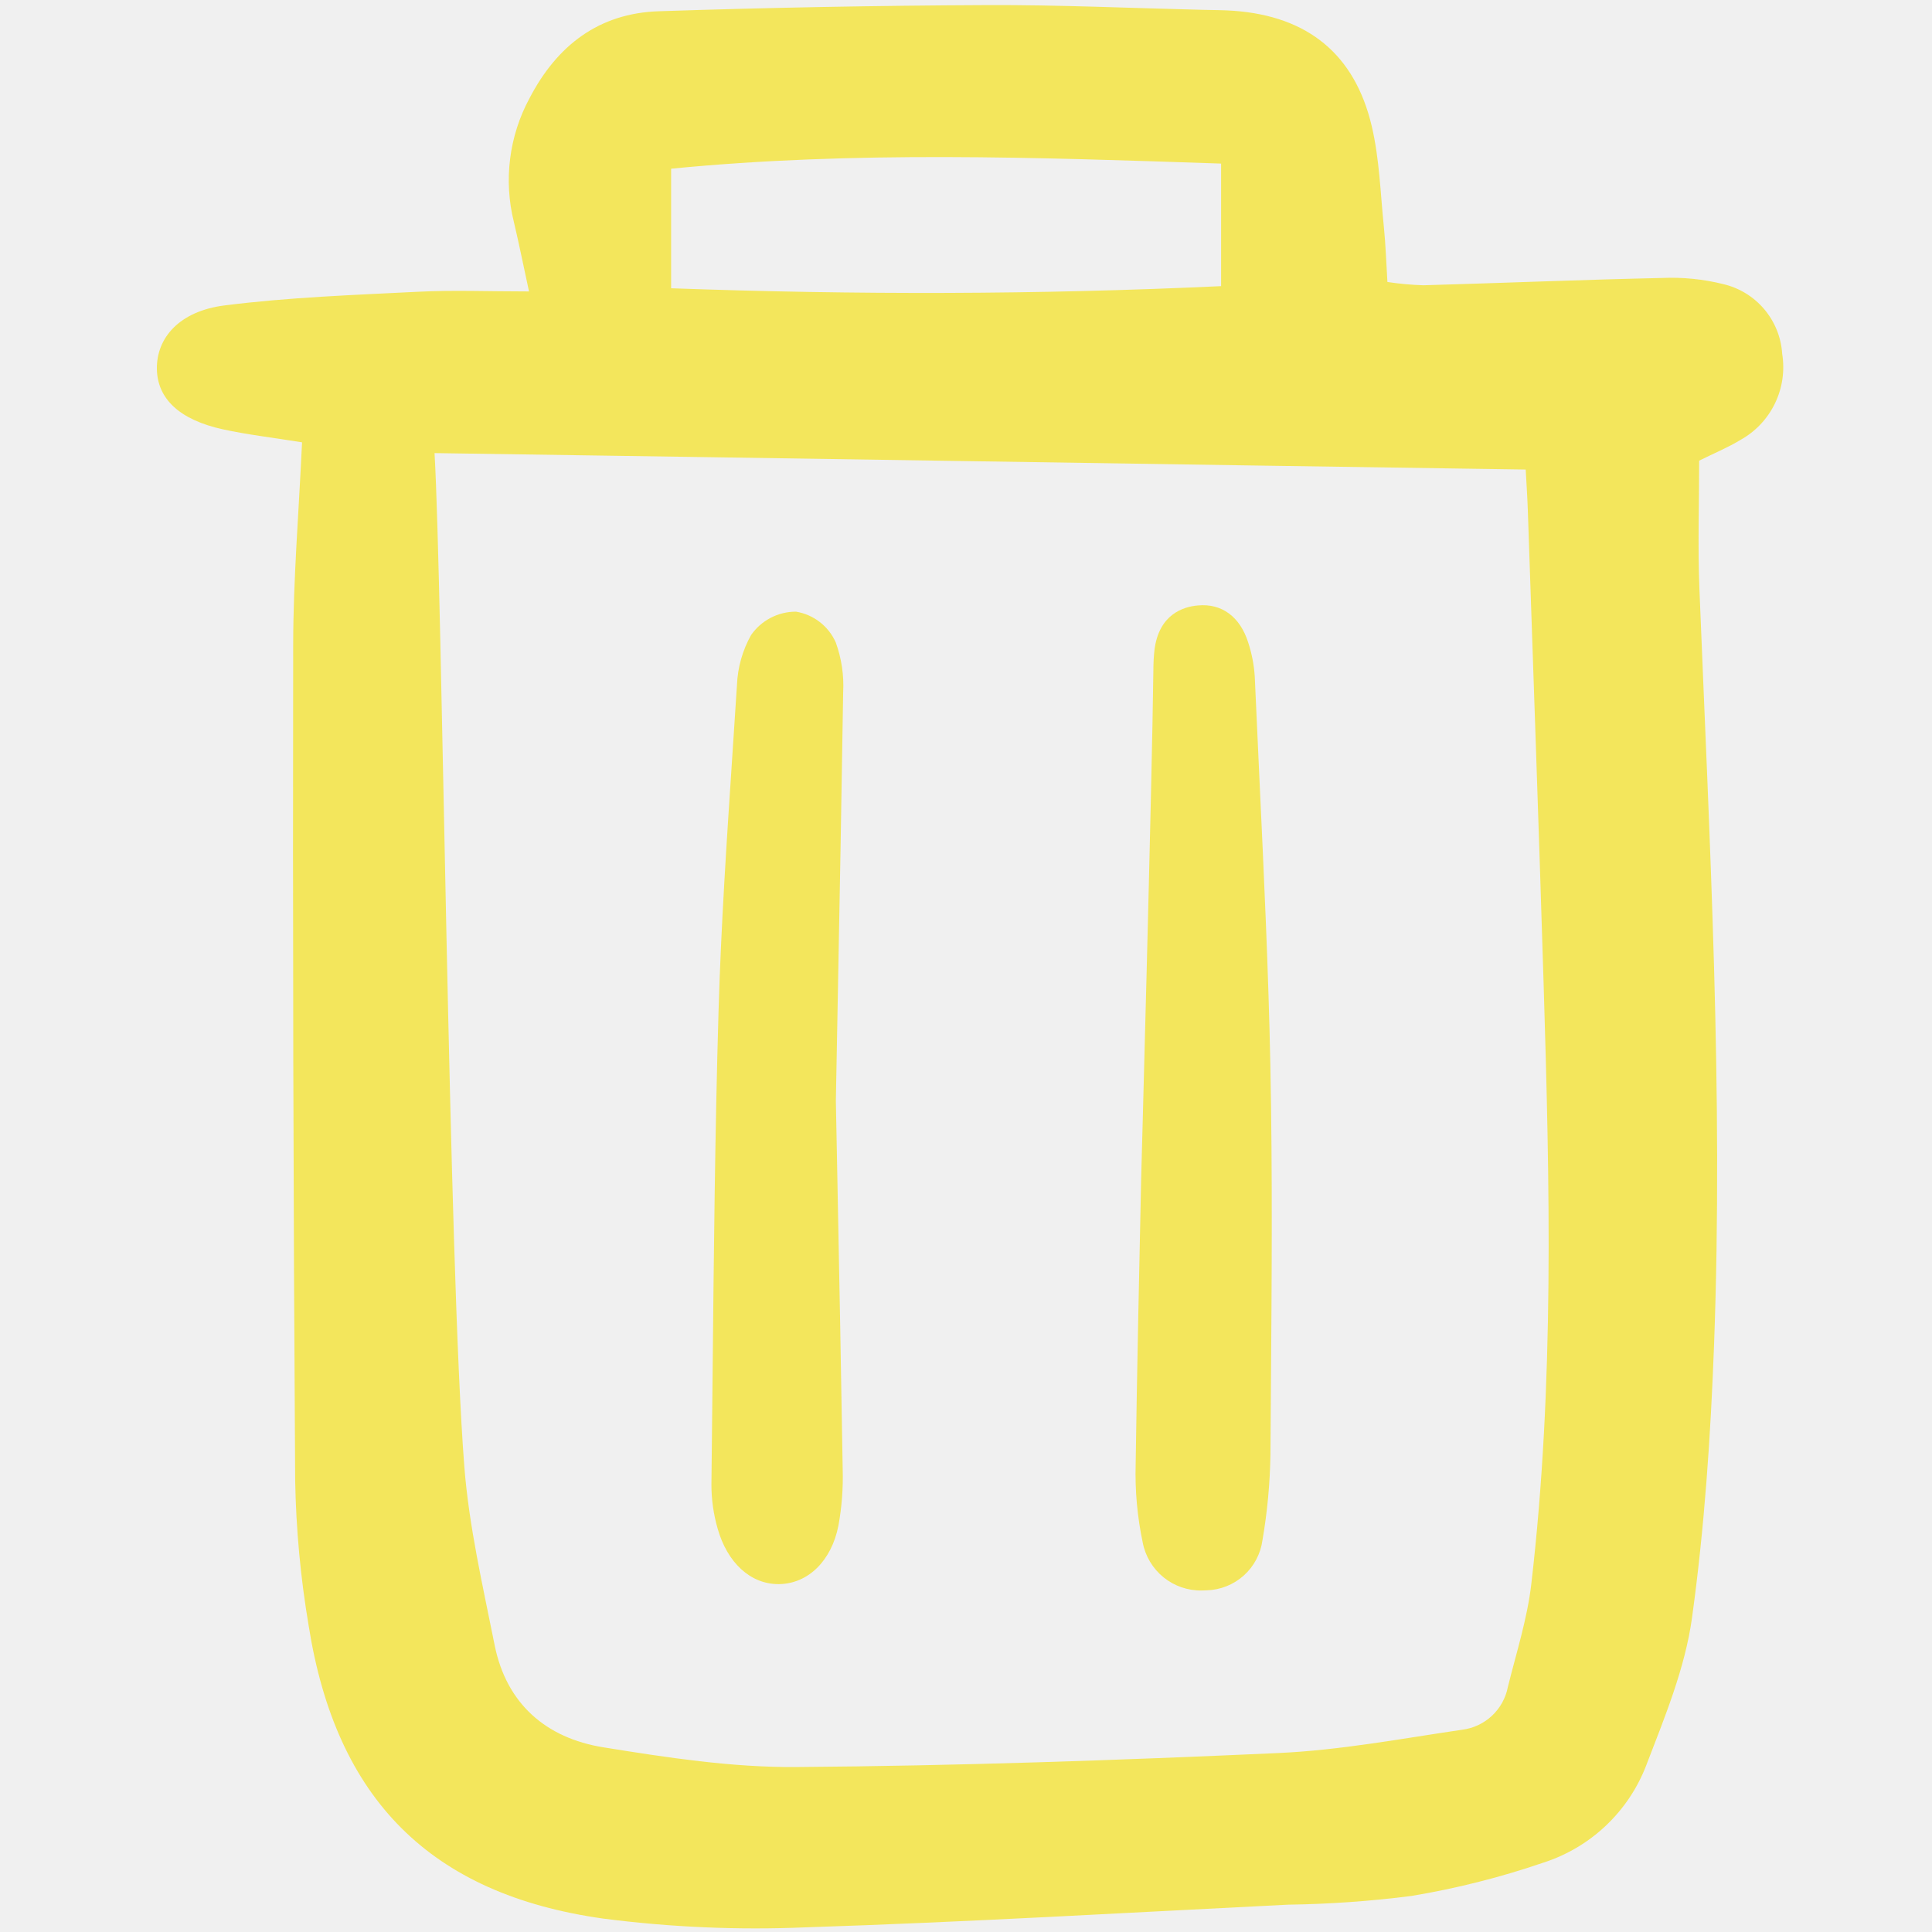
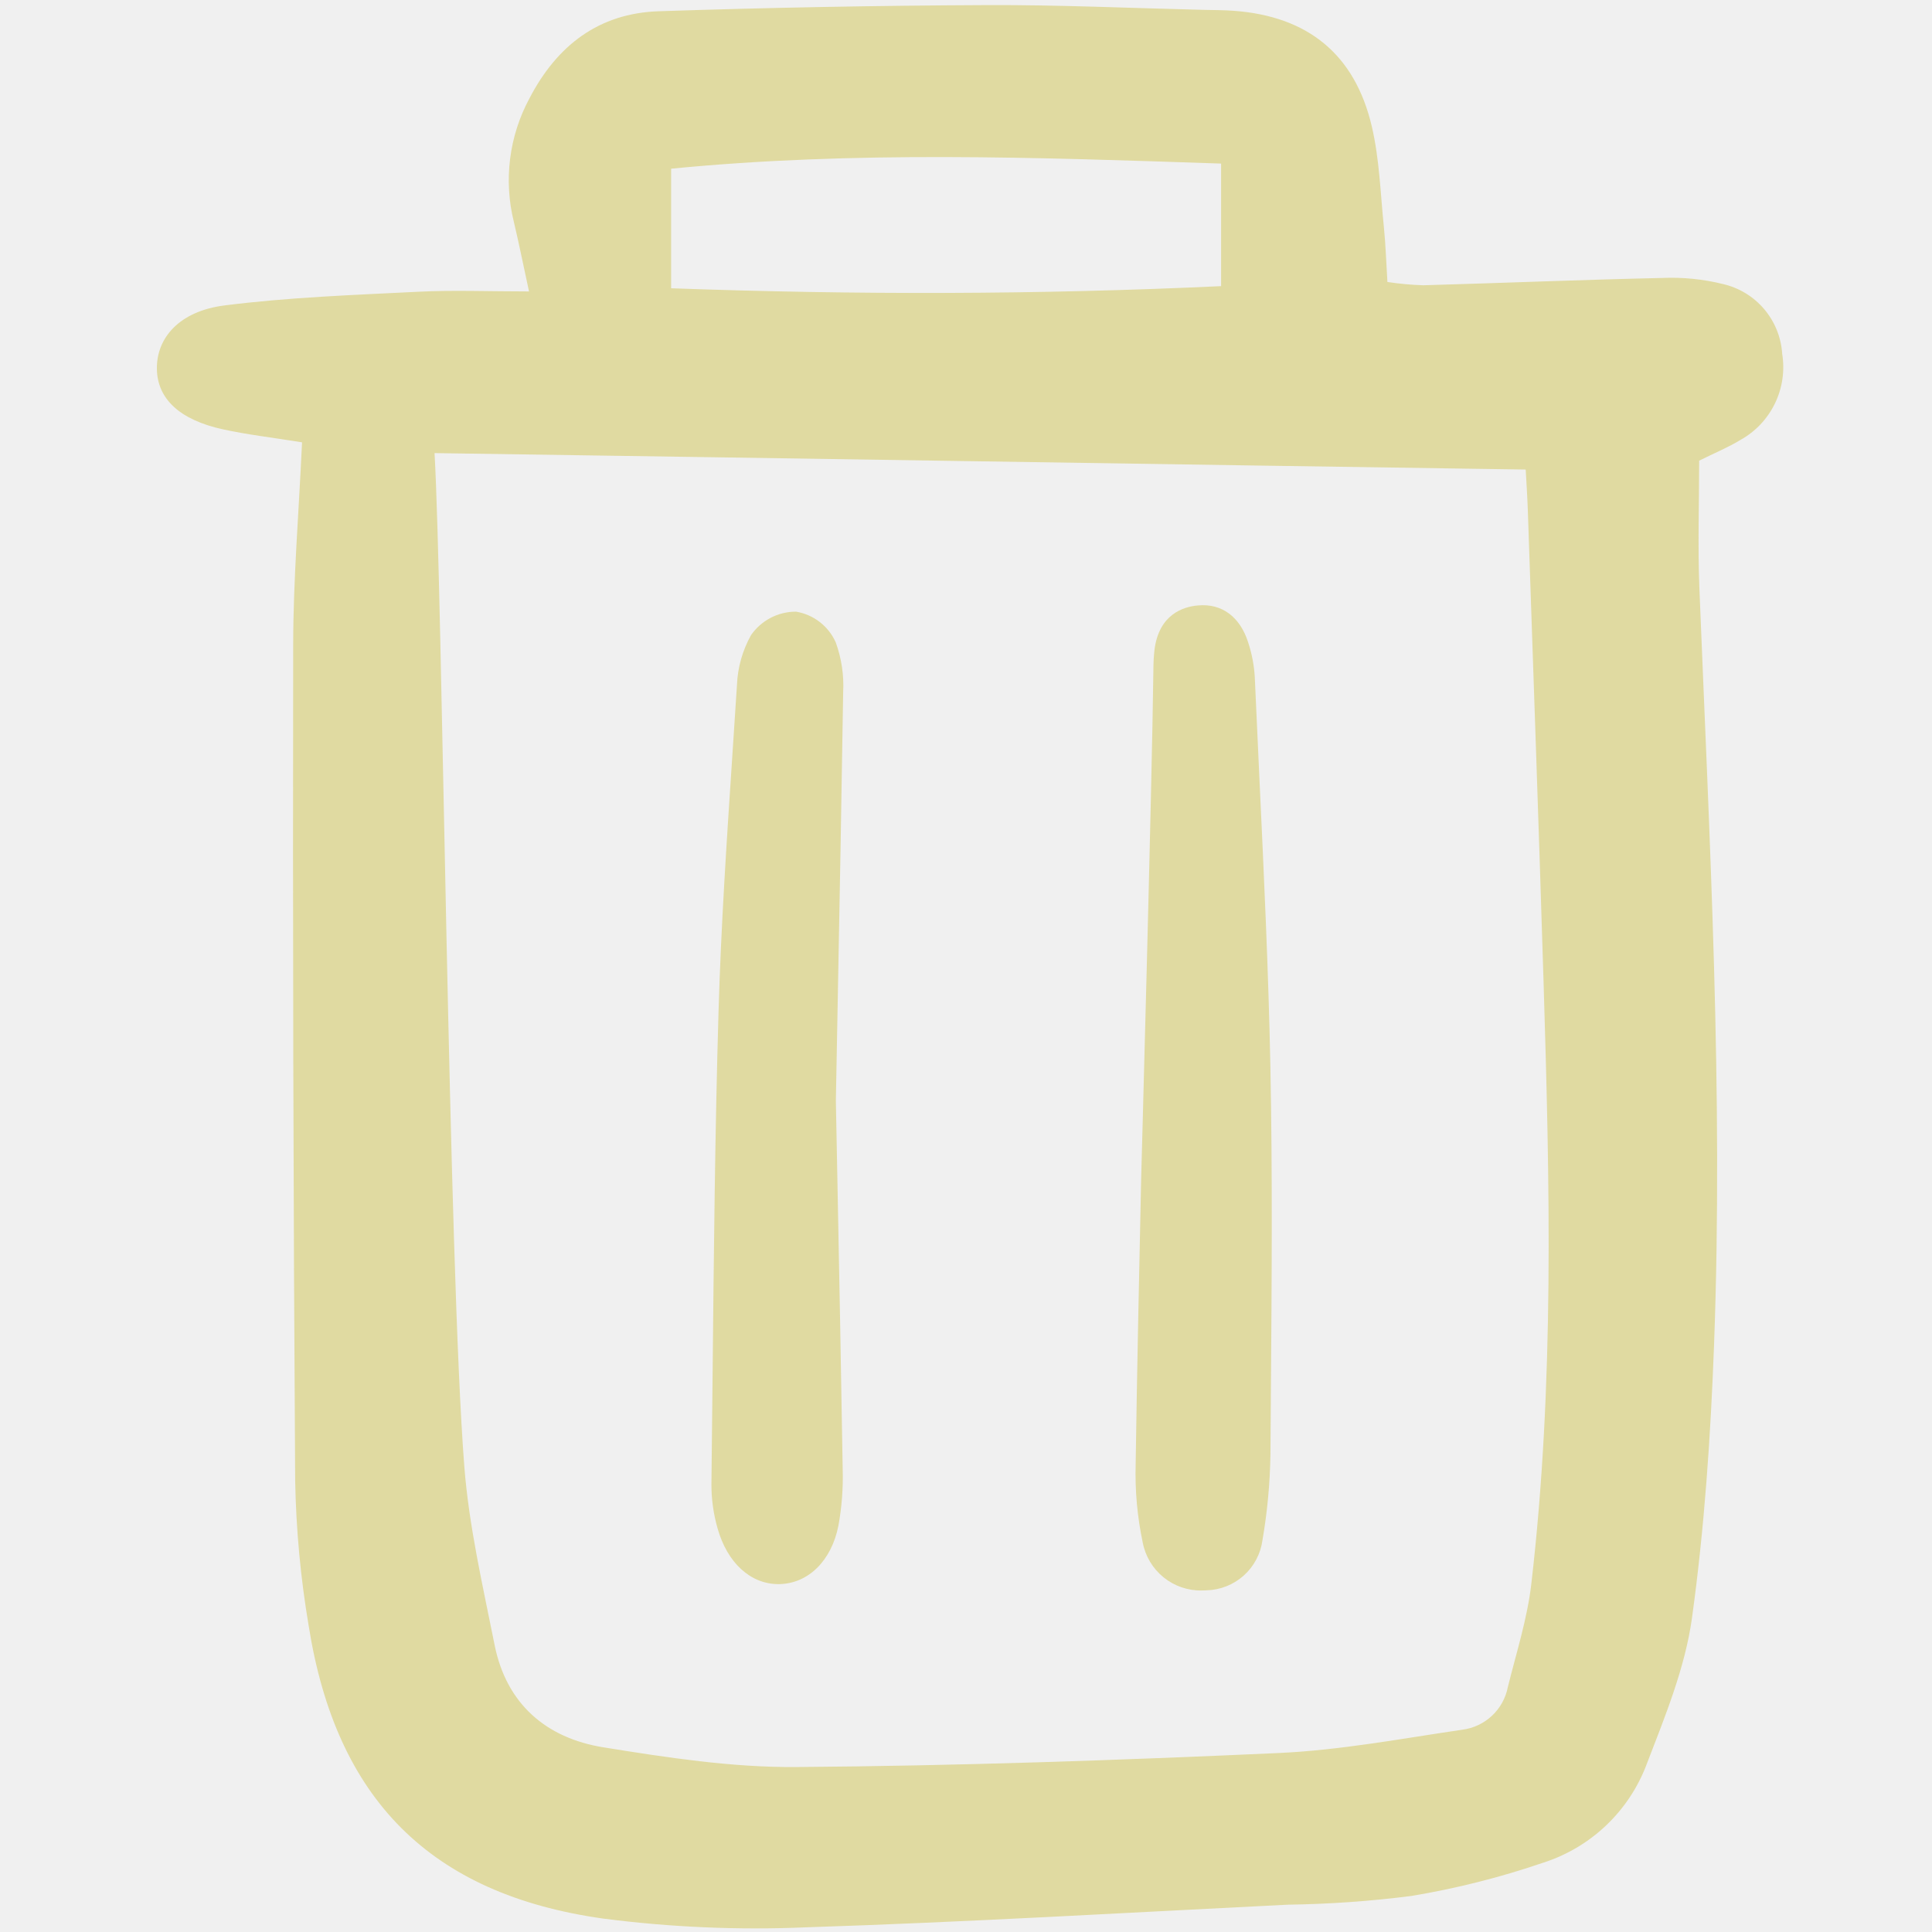
<svg xmlns="http://www.w3.org/2000/svg" viewBox="-10.5 0 141 141" fill="none">
  <g id="SVGRepo_bgCarrier" stroke-width="0" />
  <g id="SVGRepo_tracerCarrier" stroke-linecap="round" stroke-linejoin="round" />
  <g id="SVGRepo_iconCarrier">
    <g clip-path="url(#clip0)">
-       <path d="M11.544 32.282C9.357 31.93 7.548 31.722 5.778 31.336C2.609 30.645 0.988 29.109 0.95 26.938C0.91 24.659 2.595 22.709 5.876 22.292C10.561 21.696 15.305 21.529 20.03 21.292C22.584 21.163 25.151 21.27 28.108 21.27C27.679 19.292 27.372 17.751 27.009 16.224C26.243 13.166 26.65 9.933 28.15 7.16C30.154 3.311 33.21 0.967 37.569 0.821C45.532 0.556 53.497 0.406 61.466 0.372C66.741 0.347 72.017 0.593 77.293 0.718C78.046 0.736 78.802 0.733 79.553 0.789C84.934 1.186 88.377 3.948 89.615 9.221C90.175 11.608 90.246 14.113 90.497 16.57C90.627 17.838 90.664 19.114 90.756 20.58C91.624 20.711 92.499 20.791 93.377 20.819C99.189 20.655 104.999 20.413 110.812 20.286C112.309 20.222 113.808 20.372 115.263 20.734C116.431 21.007 117.48 21.649 118.255 22.564C119.03 23.48 119.49 24.621 119.566 25.818C119.767 27.052 119.583 28.318 119.038 29.443C118.493 30.569 117.614 31.499 116.521 32.106C115.619 32.656 114.629 33.062 113.507 33.62C113.507 36.754 113.4 39.863 113.525 42.962C114.262 61.348 115.277 79.731 114.594 98.139C114.347 104.796 113.896 111.473 112.986 118.065C112.481 121.727 111.005 125.296 109.663 128.789C109.028 130.464 108.025 131.975 106.727 133.211C105.431 134.447 103.872 135.375 102.168 135.928C99.021 137.007 95.789 137.824 92.507 138.369C89.515 138.752 86.504 138.965 83.489 139.006C71.767 139.589 60.049 140.279 48.32 140.659C43.376 140.869 38.422 140.655 33.514 140.02C20.888 138.243 14.025 131.285 12.027 118.648C11.435 115.148 11.106 111.607 11.042 108.058C10.908 87.721 10.86 67.383 10.897 47.045C10.904 42.218 11.309 37.389 11.544 32.282ZM21.213 33.068C21.795 43.107 22.226 92.256 23.389 107.055C23.732 111.419 24.737 115.741 25.597 120.052C26.454 124.348 29.358 126.846 33.519 127.519C38.176 128.271 42.912 128.996 47.607 128.961C59.34 128.874 71.074 128.47 82.797 127.939C87.285 127.736 91.751 126.893 96.212 126.238C97.025 126.136 97.785 125.78 98.384 125.22C98.983 124.66 99.389 123.925 99.545 123.121C100.163 120.625 100.962 118.14 101.257 115.602C102.95 101.021 102.602 86.386 102.154 71.757C101.802 60.252 101.392 48.75 101.003 37.246C100.967 36.212 100.896 35.173 100.848 34.268C73.401 33.868 48.891 33.472 21.215 33.068H21.213ZM38.48 21.038C52.01 21.527 65.27 21.506 78.617 20.883V11.938C65.123 11.486 51.879 10.999 38.48 12.312V21.038Z" fill="#f3e65c" />
-       <path d="M82.213 77.758C82.072 70.811 81.741 63.77 81.421 56.96L81.415 56.83C81.3 54.361 81.187 51.892 81.076 49.423C81.027 48.561 80.864 47.708 80.594 46.887C80.001 45.011 78.663 44.023 76.931 44.186C75.882 44.273 74.075 44.813 73.753 47.448C73.702 47.922 73.676 48.399 73.676 48.875C73.572 57.439 72.79 85.75 72.783 86.038C72.636 92.845 72.485 99.88 72.382 106.859C72.328 108.781 72.501 110.703 72.899 112.583C73.091 113.579 73.629 114.476 74.416 115.115C75.205 115.754 76.193 116.094 77.207 116.076C77.326 116.076 77.446 116.072 77.567 116.063C78.569 116.035 79.528 115.652 80.274 114.982C81.019 114.312 81.502 113.4 81.636 112.406C81.992 110.339 82.186 108.247 82.219 106.15L82.254 101.336C82.311 93.612 82.373 85.626 82.213 77.758Z" fill="#f3e65c" />
-       <path d="M47.601 44.64H47.598C46.953 44.637 46.316 44.791 45.744 45.09C45.171 45.388 44.68 45.82 44.312 46.35C43.688 47.466 43.336 48.713 43.285 49.99C43.175 51.72 43.059 53.45 42.942 55.221C42.538 61.315 42.119 67.616 41.939 73.835C41.68 82.679 41.593 91.666 41.506 100.358C41.479 103.018 41.451 105.678 41.421 108.338C41.419 109.427 41.572 110.511 41.874 111.557C42.579 114.058 44.277 115.611 46.304 115.611H46.368C48.492 115.575 50.189 113.898 50.69 111.339C50.937 109.985 51.041 108.609 51.001 107.234C50.889 100.171 50.751 93.11 50.62 86.401L50.502 80.336L50.637 73.132C50.785 65.328 50.923 57.952 51.035 50.539C51.102 49.296 50.918 48.052 50.494 46.882C50.234 46.298 49.834 45.788 49.329 45.397C48.825 45.006 48.231 44.746 47.601 44.64Z" fill="#f3e65c" />
+       <path d="M11.544 32.282C9.357 31.93 7.548 31.722 5.778 31.336C2.609 30.645 0.988 29.109 0.95 26.938C0.91 24.659 2.595 22.709 5.876 22.292C10.561 21.696 15.305 21.529 20.03 21.292C22.584 21.163 25.151 21.27 28.108 21.27C27.679 19.292 27.372 17.751 27.009 16.224C26.243 13.166 26.65 9.933 28.15 7.16C30.154 3.311 33.21 0.967 37.569 0.821C45.532 0.556 53.497 0.406 61.466 0.372C66.741 0.347 72.017 0.593 77.293 0.718C78.046 0.736 78.802 0.733 79.553 0.789C84.934 1.186 88.377 3.948 89.615 9.221C90.175 11.608 90.246 14.113 90.497 16.57C90.627 17.838 90.664 19.114 90.756 20.58C91.624 20.711 92.499 20.791 93.377 20.819C99.189 20.655 104.999 20.413 110.812 20.286C112.309 20.222 113.808 20.372 115.263 20.734C116.431 21.007 117.48 21.649 118.255 22.564C119.03 23.48 119.49 24.621 119.566 25.818C119.767 27.052 119.583 28.318 119.038 29.443C118.493 30.569 117.614 31.499 116.521 32.106C115.619 32.656 114.629 33.062 113.507 33.62C113.507 36.754 113.4 39.863 113.525 42.962C114.262 61.348 115.277 79.731 114.594 98.139C114.347 104.796 113.896 111.473 112.986 118.065C112.481 121.727 111.005 125.296 109.663 128.789C109.028 130.464 108.025 131.975 106.727 133.211C105.431 134.447 103.872 135.375 102.168 135.928C99.021 137.007 95.789 137.824 92.507 138.369C89.515 138.752 86.504 138.965 83.489 139.006C71.767 139.589 60.049 140.279 48.32 140.659C43.376 140.869 38.422 140.655 33.514 140.02C20.888 138.243 14.025 131.285 12.027 118.648C11.435 115.148 11.106 111.607 11.042 108.058C10.908 87.721 10.86 67.383 10.897 47.045C10.904 42.218 11.309 37.389 11.544 32.282ZM21.213 33.068C21.795 43.107 22.226 92.256 23.389 107.055C23.732 111.419 24.737 115.741 25.597 120.052C26.454 124.348 29.358 126.846 33.519 127.519C38.176 128.271 42.912 128.996 47.607 128.961C59.34 128.874 71.074 128.47 82.797 127.939C87.285 127.736 91.751 126.893 96.212 126.238C97.025 126.136 97.785 125.78 98.384 125.22C98.983 124.66 99.389 123.925 99.545 123.121C100.163 120.625 100.962 118.14 101.257 115.602C102.95 101.021 102.602 86.386 102.154 71.757C101.802 60.252 101.392 48.75 101.003 37.246C100.967 36.212 100.896 35.173 100.848 34.268C73.401 33.868 48.891 33.472 21.215 33.068H21.213ZM38.48 21.038C52.01 21.527 65.27 21.506 78.617 20.883V11.938C65.123 11.486 51.879 10.999 38.48 12.312V21.038Z" fill="#e0daa1" />
+       <path d="M82.213 77.758C82.072 70.811 81.741 63.77 81.421 56.96L81.415 56.83C81.3 54.361 81.187 51.892 81.076 49.423C81.027 48.561 80.864 47.708 80.594 46.887C80.001 45.011 78.663 44.023 76.931 44.186C75.882 44.273 74.075 44.813 73.753 47.448C73.702 47.922 73.676 48.399 73.676 48.875C73.572 57.439 72.79 85.75 72.783 86.038C72.636 92.845 72.485 99.88 72.382 106.859C72.328 108.781 72.501 110.703 72.899 112.583C73.091 113.579 73.629 114.476 74.416 115.115C75.205 115.754 76.193 116.094 77.207 116.076C77.326 116.076 77.446 116.072 77.567 116.063C78.569 116.035 79.528 115.652 80.274 114.982C81.019 114.312 81.502 113.4 81.636 112.406C81.992 110.339 82.186 108.247 82.219 106.15L82.254 101.336C82.311 93.612 82.373 85.626 82.213 77.758Z" fill="#e0daa1" />
+       <path d="M47.601 44.64H47.598C46.953 44.637 46.316 44.791 45.744 45.09C45.171 45.388 44.68 45.82 44.312 46.35C43.688 47.466 43.336 48.713 43.285 49.99C43.175 51.72 43.059 53.45 42.942 55.221C42.538 61.315 42.119 67.616 41.939 73.835C41.68 82.679 41.593 91.666 41.506 100.358C41.479 103.018 41.451 105.678 41.421 108.338C41.419 109.427 41.572 110.511 41.874 111.557C42.579 114.058 44.277 115.611 46.304 115.611H46.368C48.492 115.575 50.189 113.898 50.69 111.339C50.937 109.985 51.041 108.609 51.001 107.234C50.889 100.171 50.751 93.11 50.62 86.401L50.502 80.336L50.637 73.132C50.785 65.328 50.923 57.952 51.035 50.539C51.102 49.296 50.918 48.052 50.494 46.882C50.234 46.298 49.834 45.788 49.329 45.397C48.825 45.006 48.231 44.746 47.601 44.64Z" fill="#e0daa1" />
    </g>
    <defs>
      <clipPath id="clip0">
        <rect width="119" height="141" fill="white" transform="translate(0.777344)" />
      </clipPath>
    </defs>
  </g>
</svg>
